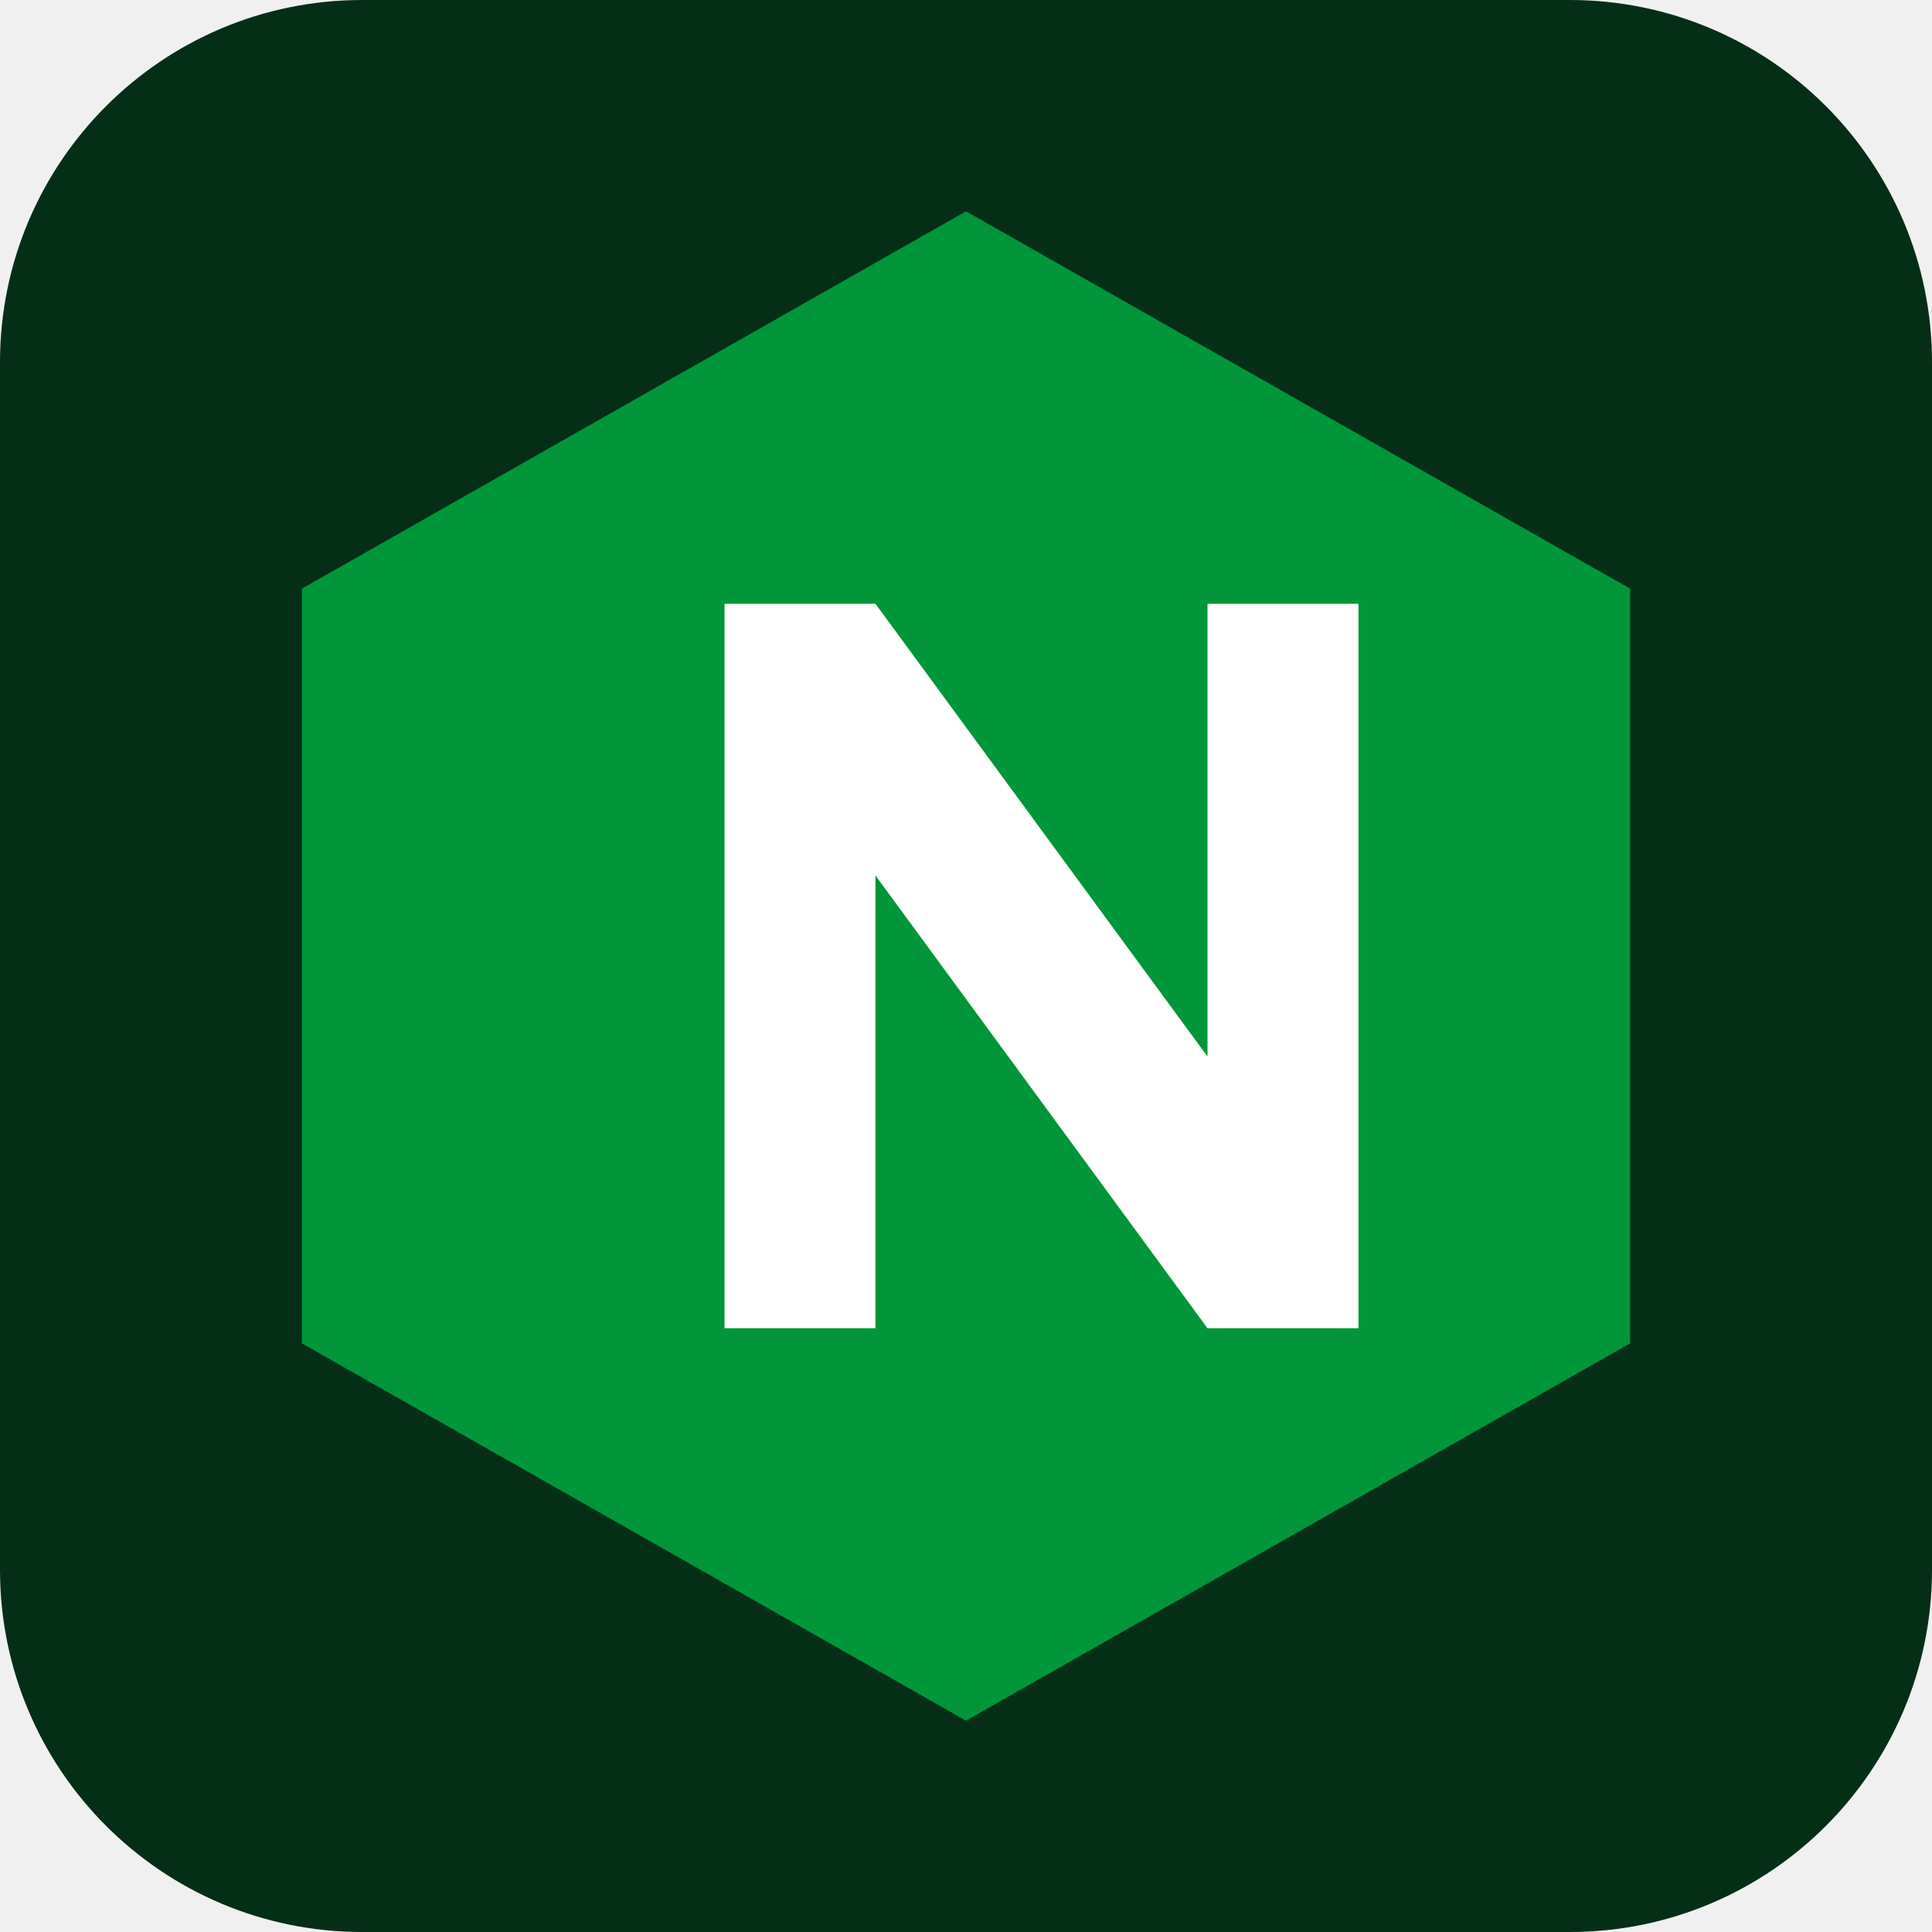
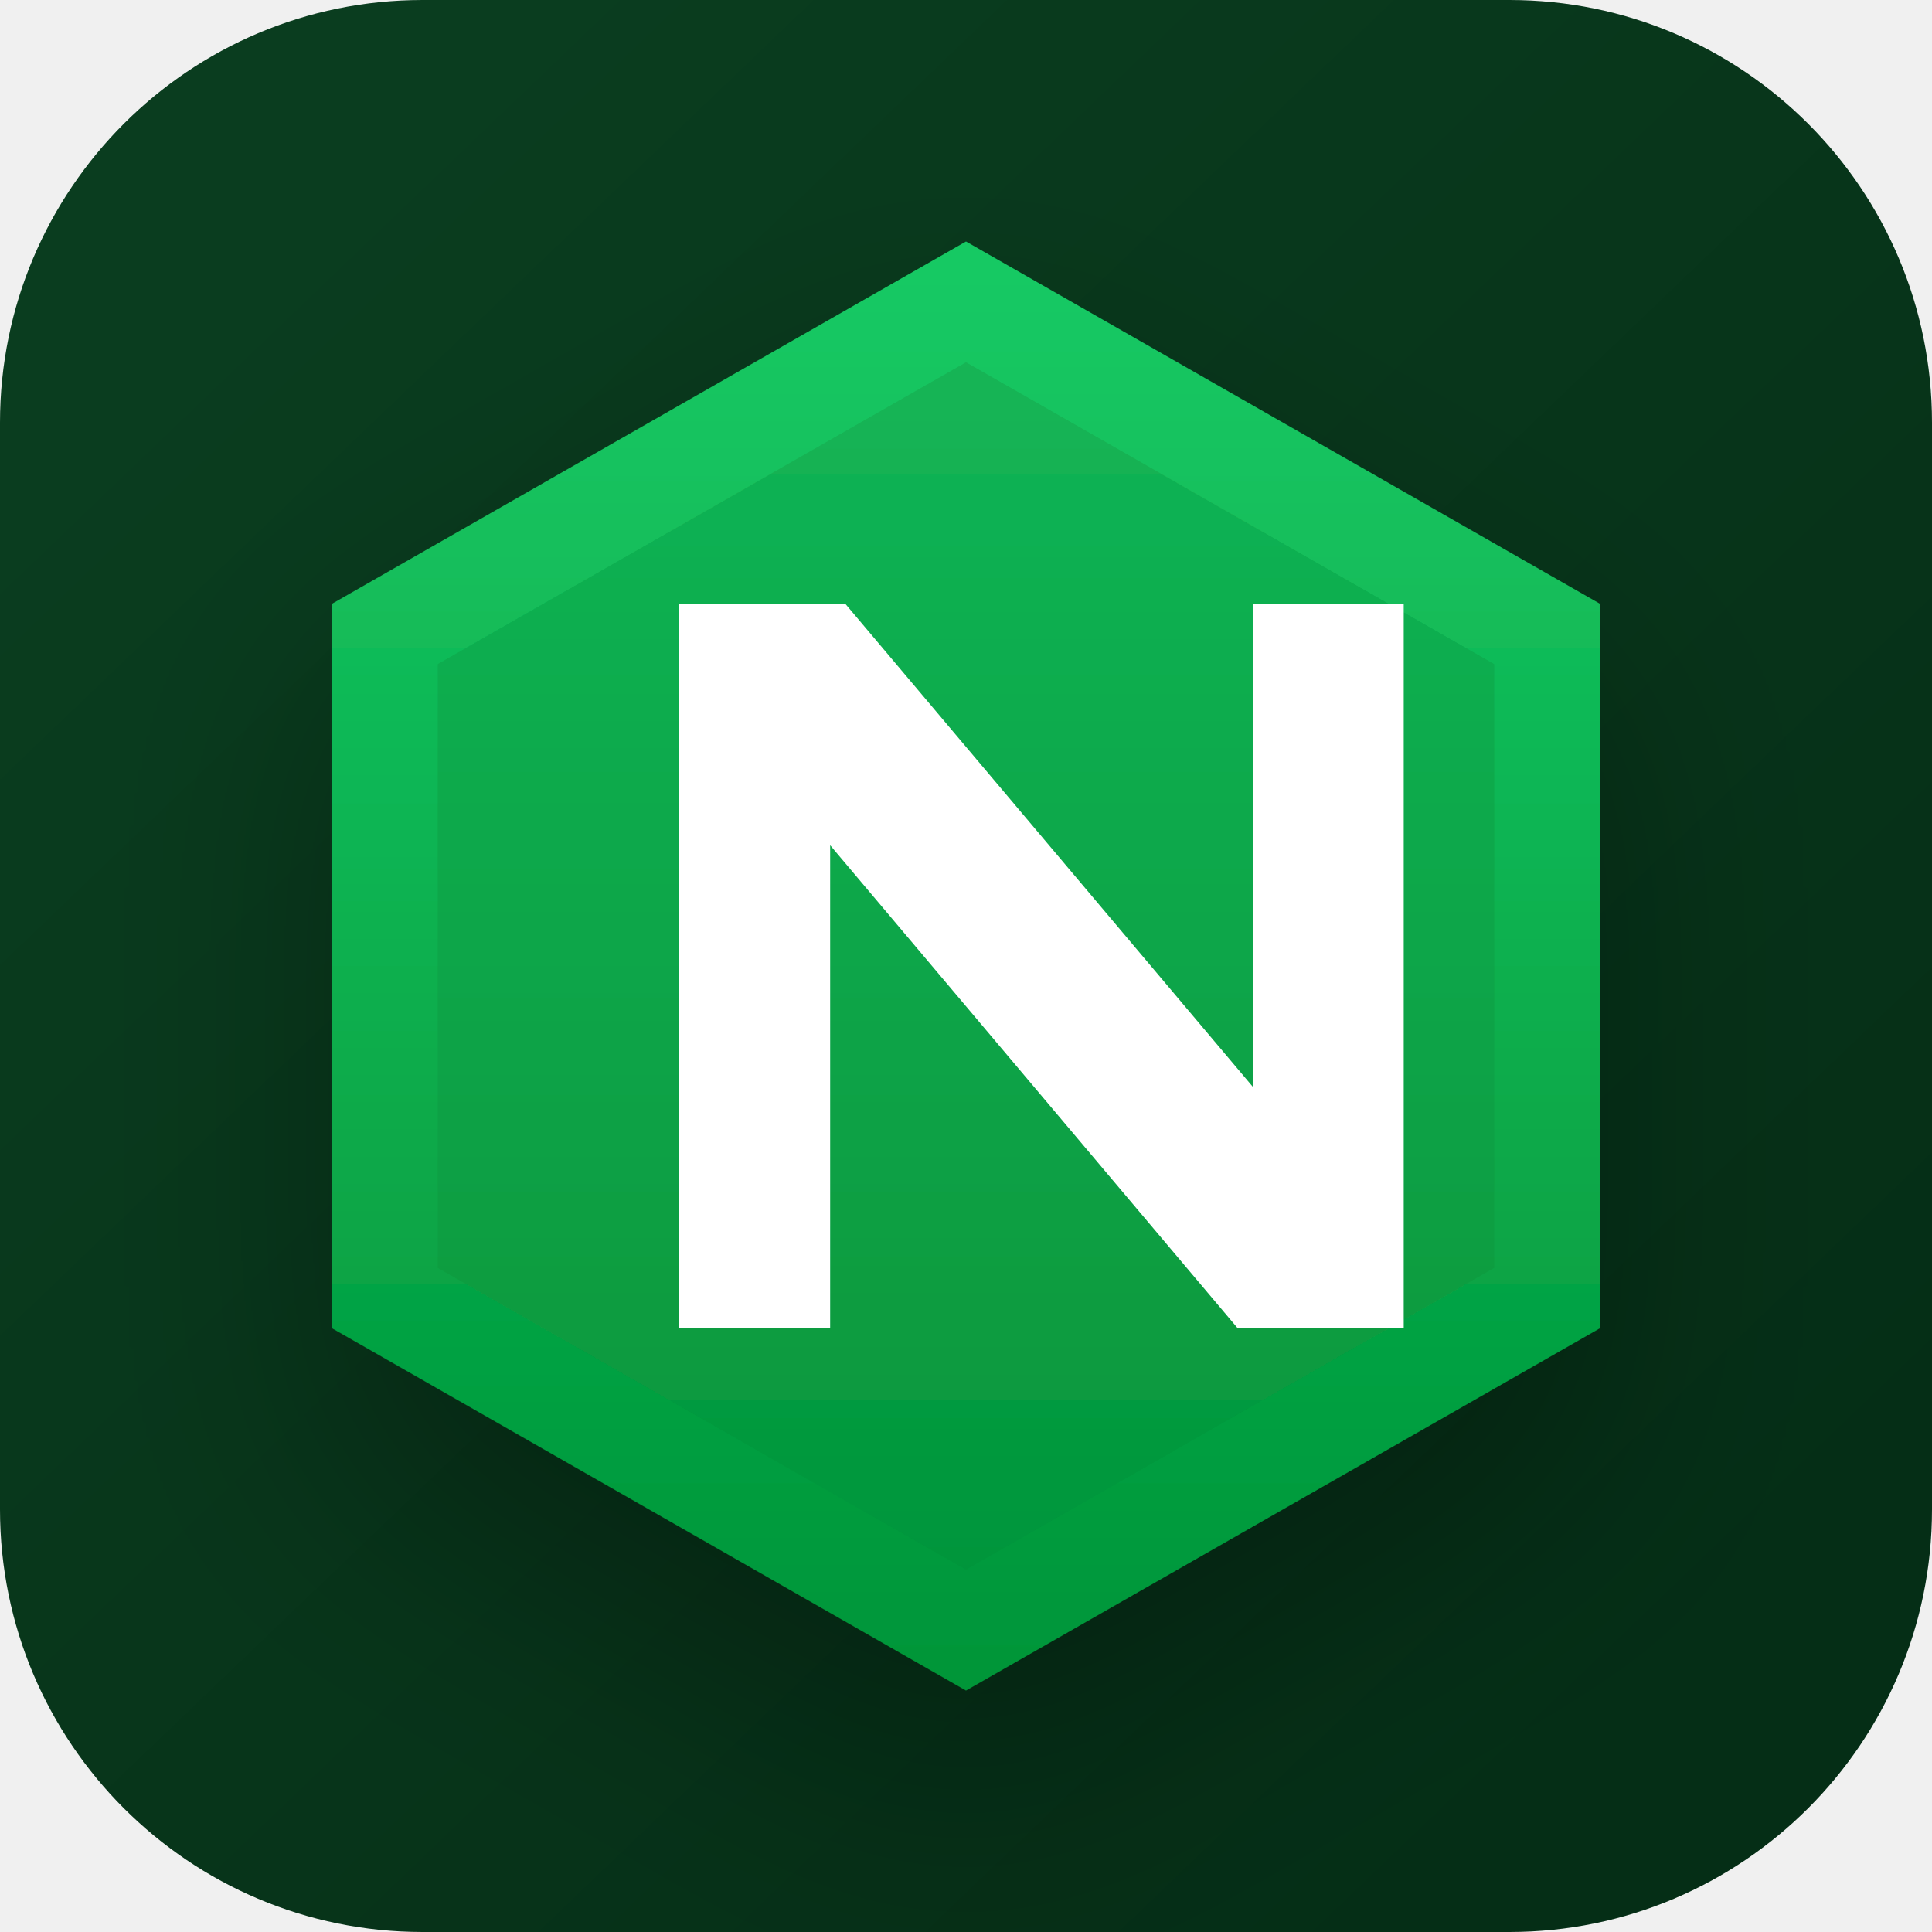
<svg xmlns="http://www.w3.org/2000/svg" viewBox="0 0 128 128" role="img" aria-labelledby="title">
-   <rect width="128" height="128" rx="24" fill="#052E16" />
-   <path d="M64 14 108 39v50L64 114 20 89V39l44-25Z" fill="#009639" />
-   <path d="M48 40h10l22 30V40h10v48H80L58 58v30H48V40Z" fill="#FFFFFF" />
+   <defs>
+     <linearGradient id="nginx-bg" x1="18" y1="16" x2="110" y2="112" gradientUnits="userSpaceOnUse">
+       <stop stop-color="#0A3D1F" />
+       <stop offset="1" stop-color="#052E16" />
+     </linearGradient>
+     <linearGradient id="nginx-hex" x1="64" y1="18" x2="64" y2="110" gradientUnits="userSpaceOnUse">
+       <stop stop-color="#18C964" />
+       <stop offset="1" stop-color="#009639" />
+     </linearGradient>
+     <filter id="nginx-shadow" x="-20%" y="-20%" width="140%" height="140%">
+       <feDropShadow dx="0" dy="8" stdDeviation="8" flood-color="#000000" flood-opacity=".28" />
+     </filter>
+   </defs>
+   <rect width="128" height="128" rx="28" fill="url(#nginx-bg)" />
+   <g filter="url(#nginx-shadow)">
+     <path d="M64 16 106 40v48l-42 24L22 88V40l42-24Z" fill="url(#nginx-hex)" />
+     <path d="M64 24 99 44v40L64 104 29 84V44l35-20Z" fill="#0B8C38" opacity=".3" />
+     <path d="M45 40h11l27 32V40h10v48H82L55 56v32H45V40Z" fill="#FFFFFF" />
+   </g>
</svg>
